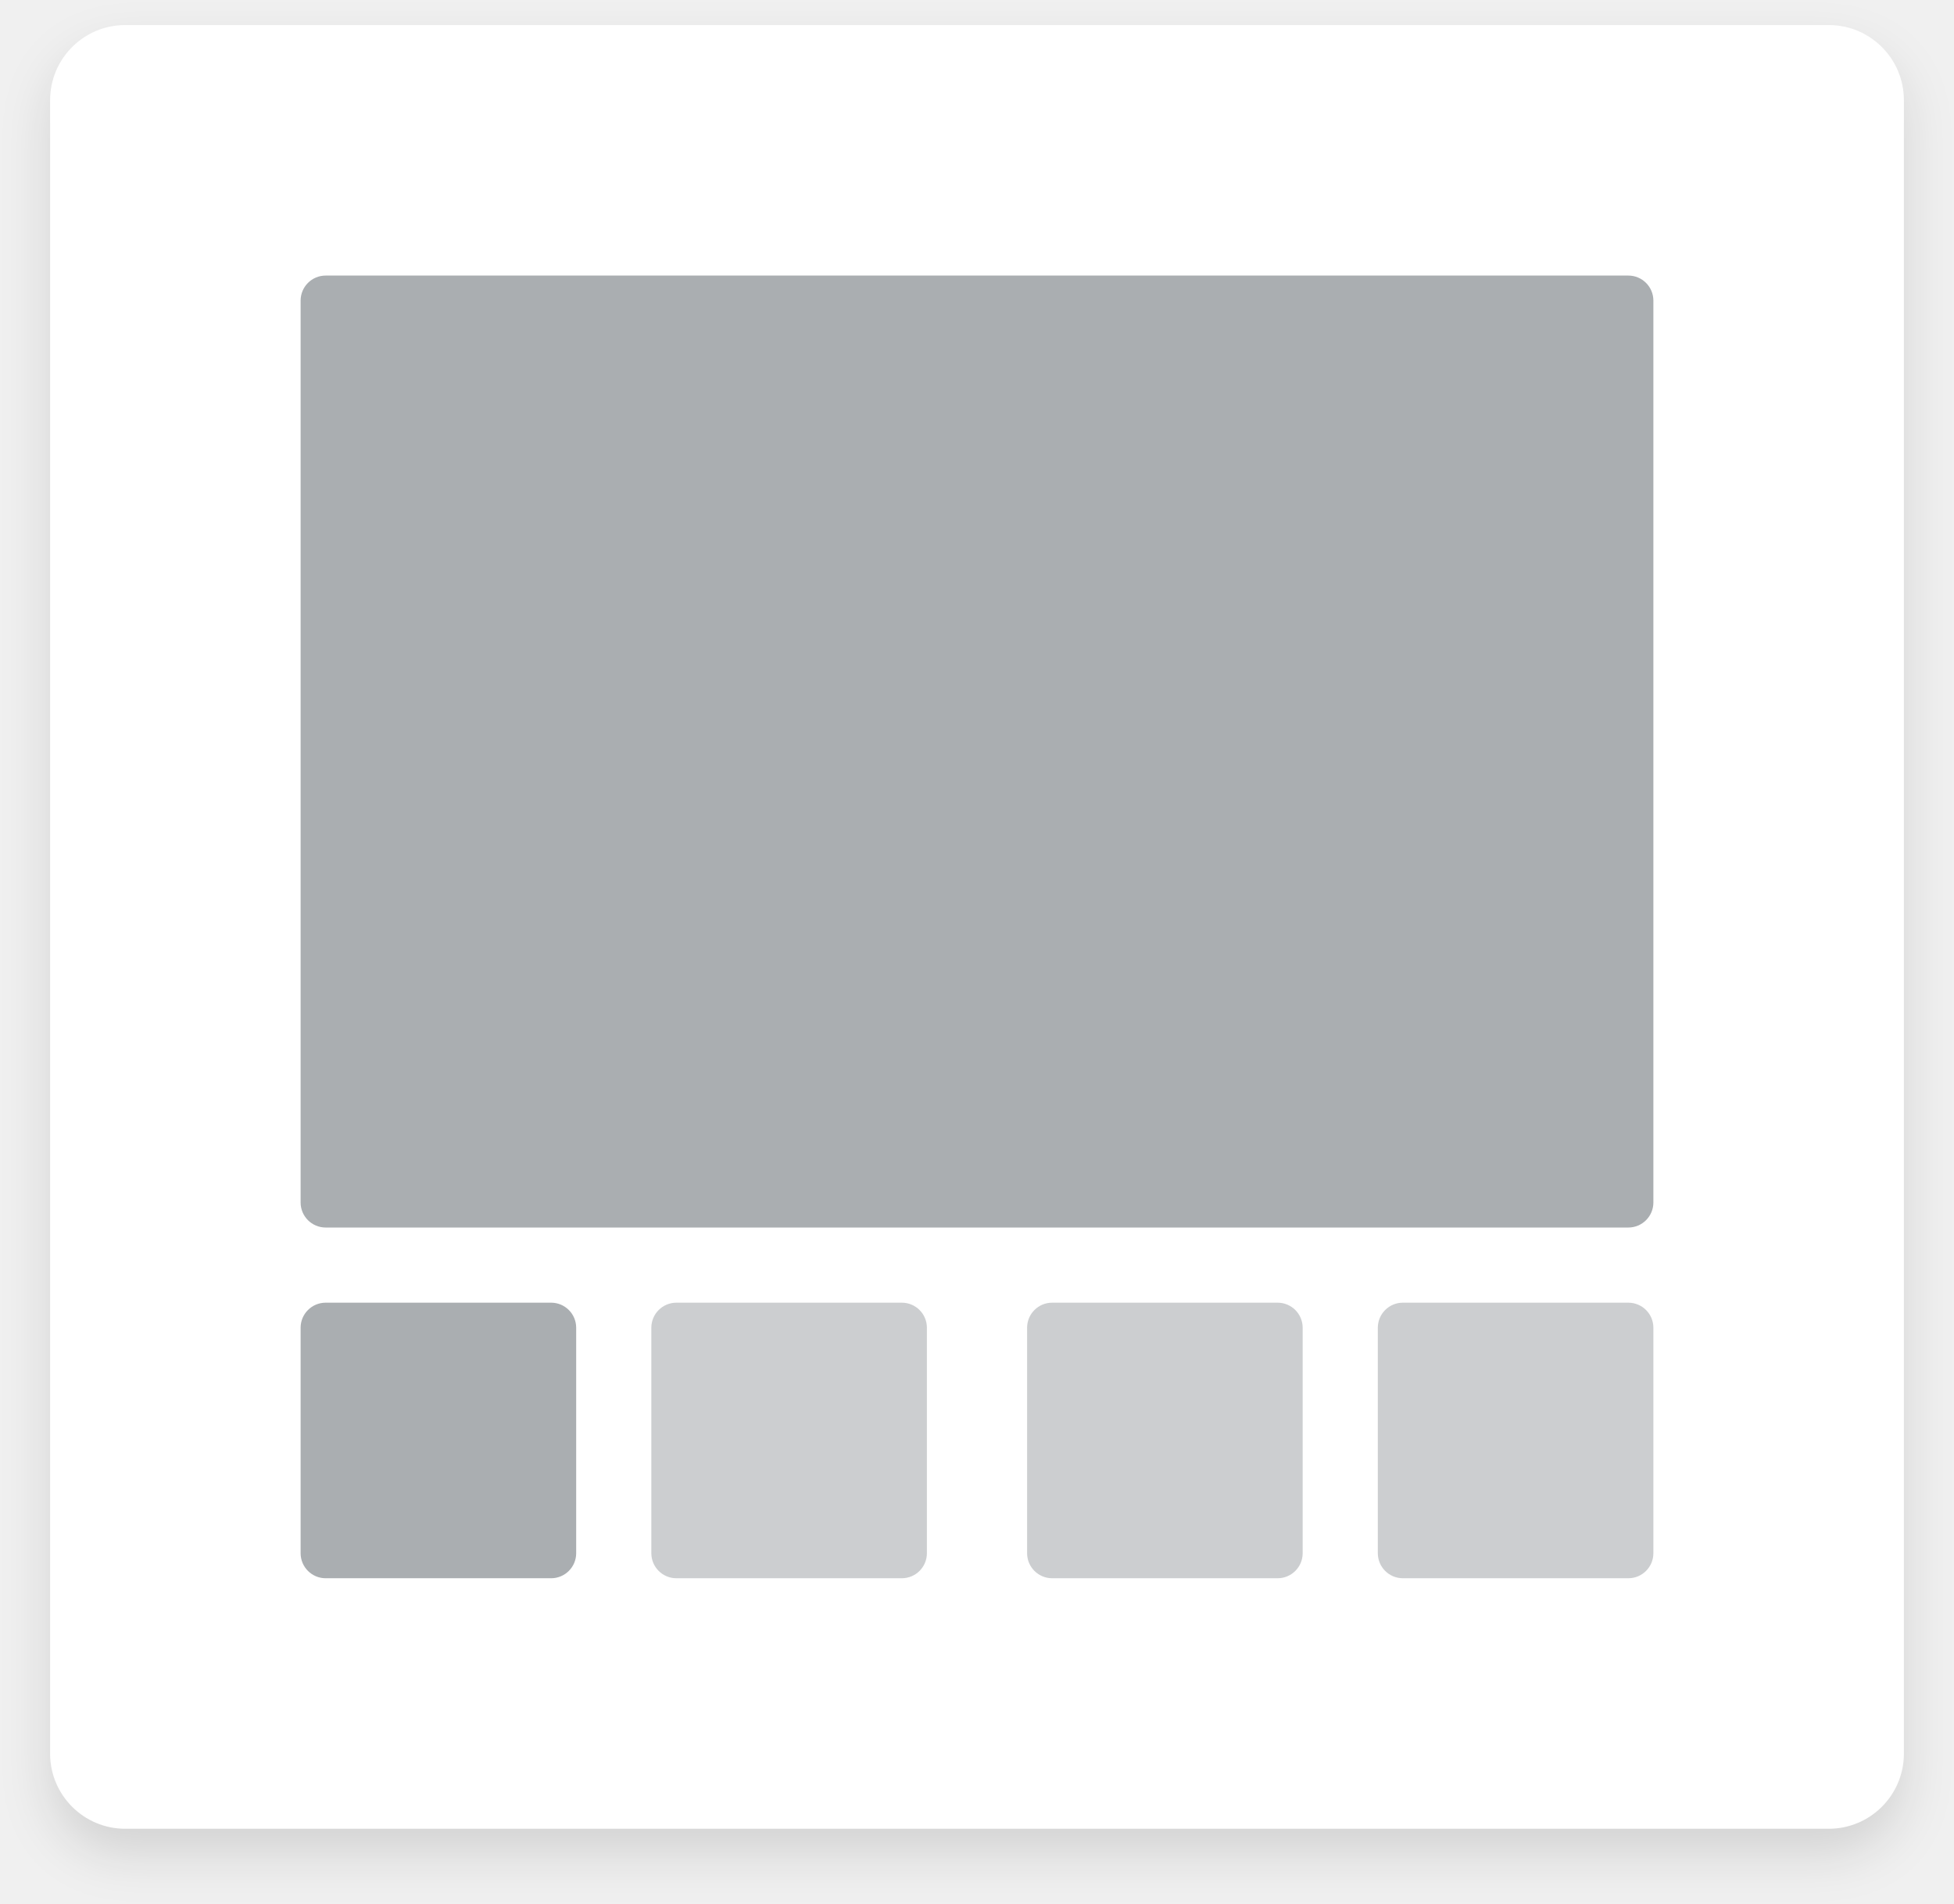
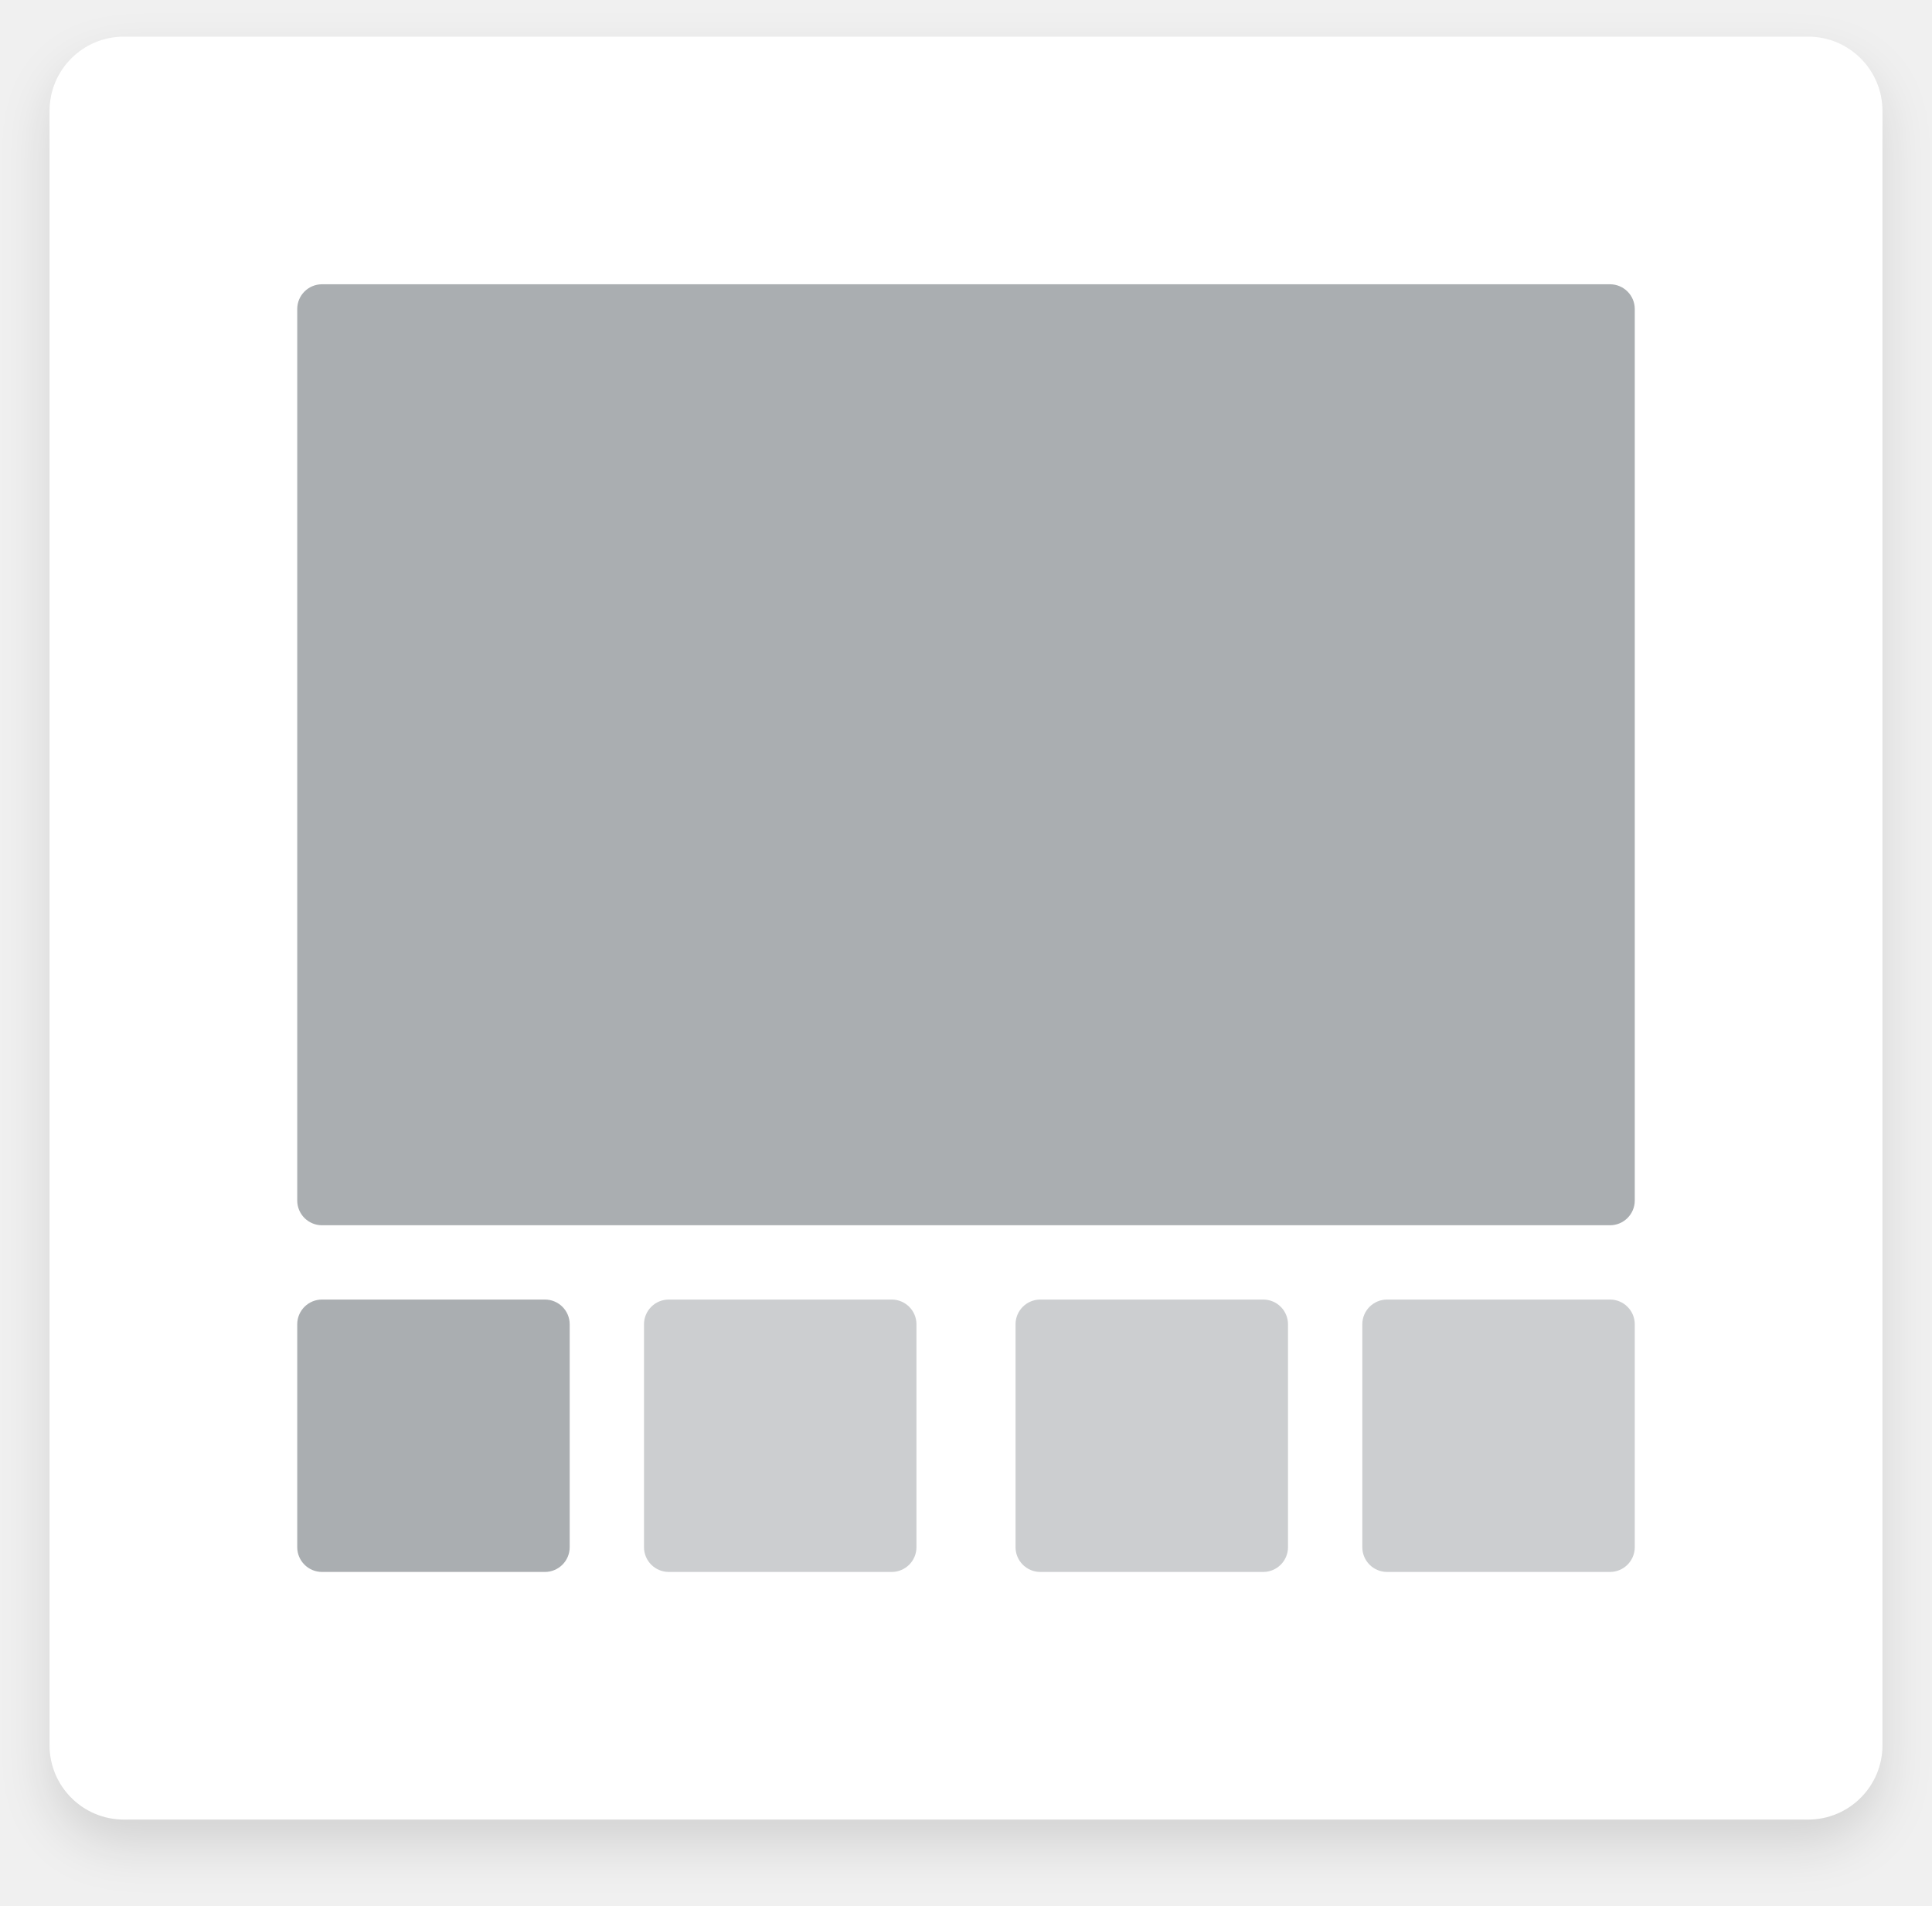
- <svg xmlns="http://www.w3.org/2000/svg" width="78" height="76" fill="none">
+ <svg xmlns="http://www.w3.org/2000/svg" width="150" height="148" viewBox="0 0 78 76" fill="none">
  <g filter="url(#filter0_d)">
    <rect x="2" y="1" width="74" height="72" rx="3" fill="#fff" />
  </g>
  <rect x="12" y="11" width="54" height="38" rx="1" fill="#AAAEB1" />
  <rect x="12" y="52" width="11" height="11" rx="1" fill="#AAAEB1" />
  <rect opacity=".6" x="41" y="52" width="11" height="11" rx="1" fill="#AAAEB1" />
  <rect opacity=".6" x="26" y="52" width="11" height="11" rx="1" fill="#AAAEB1" />
  <rect opacity=".6" x="55" y="52" width="11" height="11" rx="1" fill="#AAAEB1" />
  <defs>
    <filter id="filter0_d" x="0" y="0" width="78" height="76" filterUnits="userSpaceOnUse" color-interpolation-filters="sRGB">
      <feFlood flood-opacity="0" result="BackgroundImageFix" />
      <feColorMatrix in="SourceAlpha" values="0 0 0 0 0 0 0 0 0 0 0 0 0 0 0 0 0 0 127 0" />
      <feOffset dy="1" />
      <feGaussianBlur stdDeviation="1" />
      <feColorMatrix values="0 0 0 0 0 0 0 0 0 0 0 0 0 0 0 0 0 0 0.12 0" />
      <feBlend in2="BackgroundImageFix" result="effect1_dropShadow" />
      <feBlend in="SourceGraphic" in2="effect1_dropShadow" result="shape" />
    </filter>
  </defs>
</svg>
